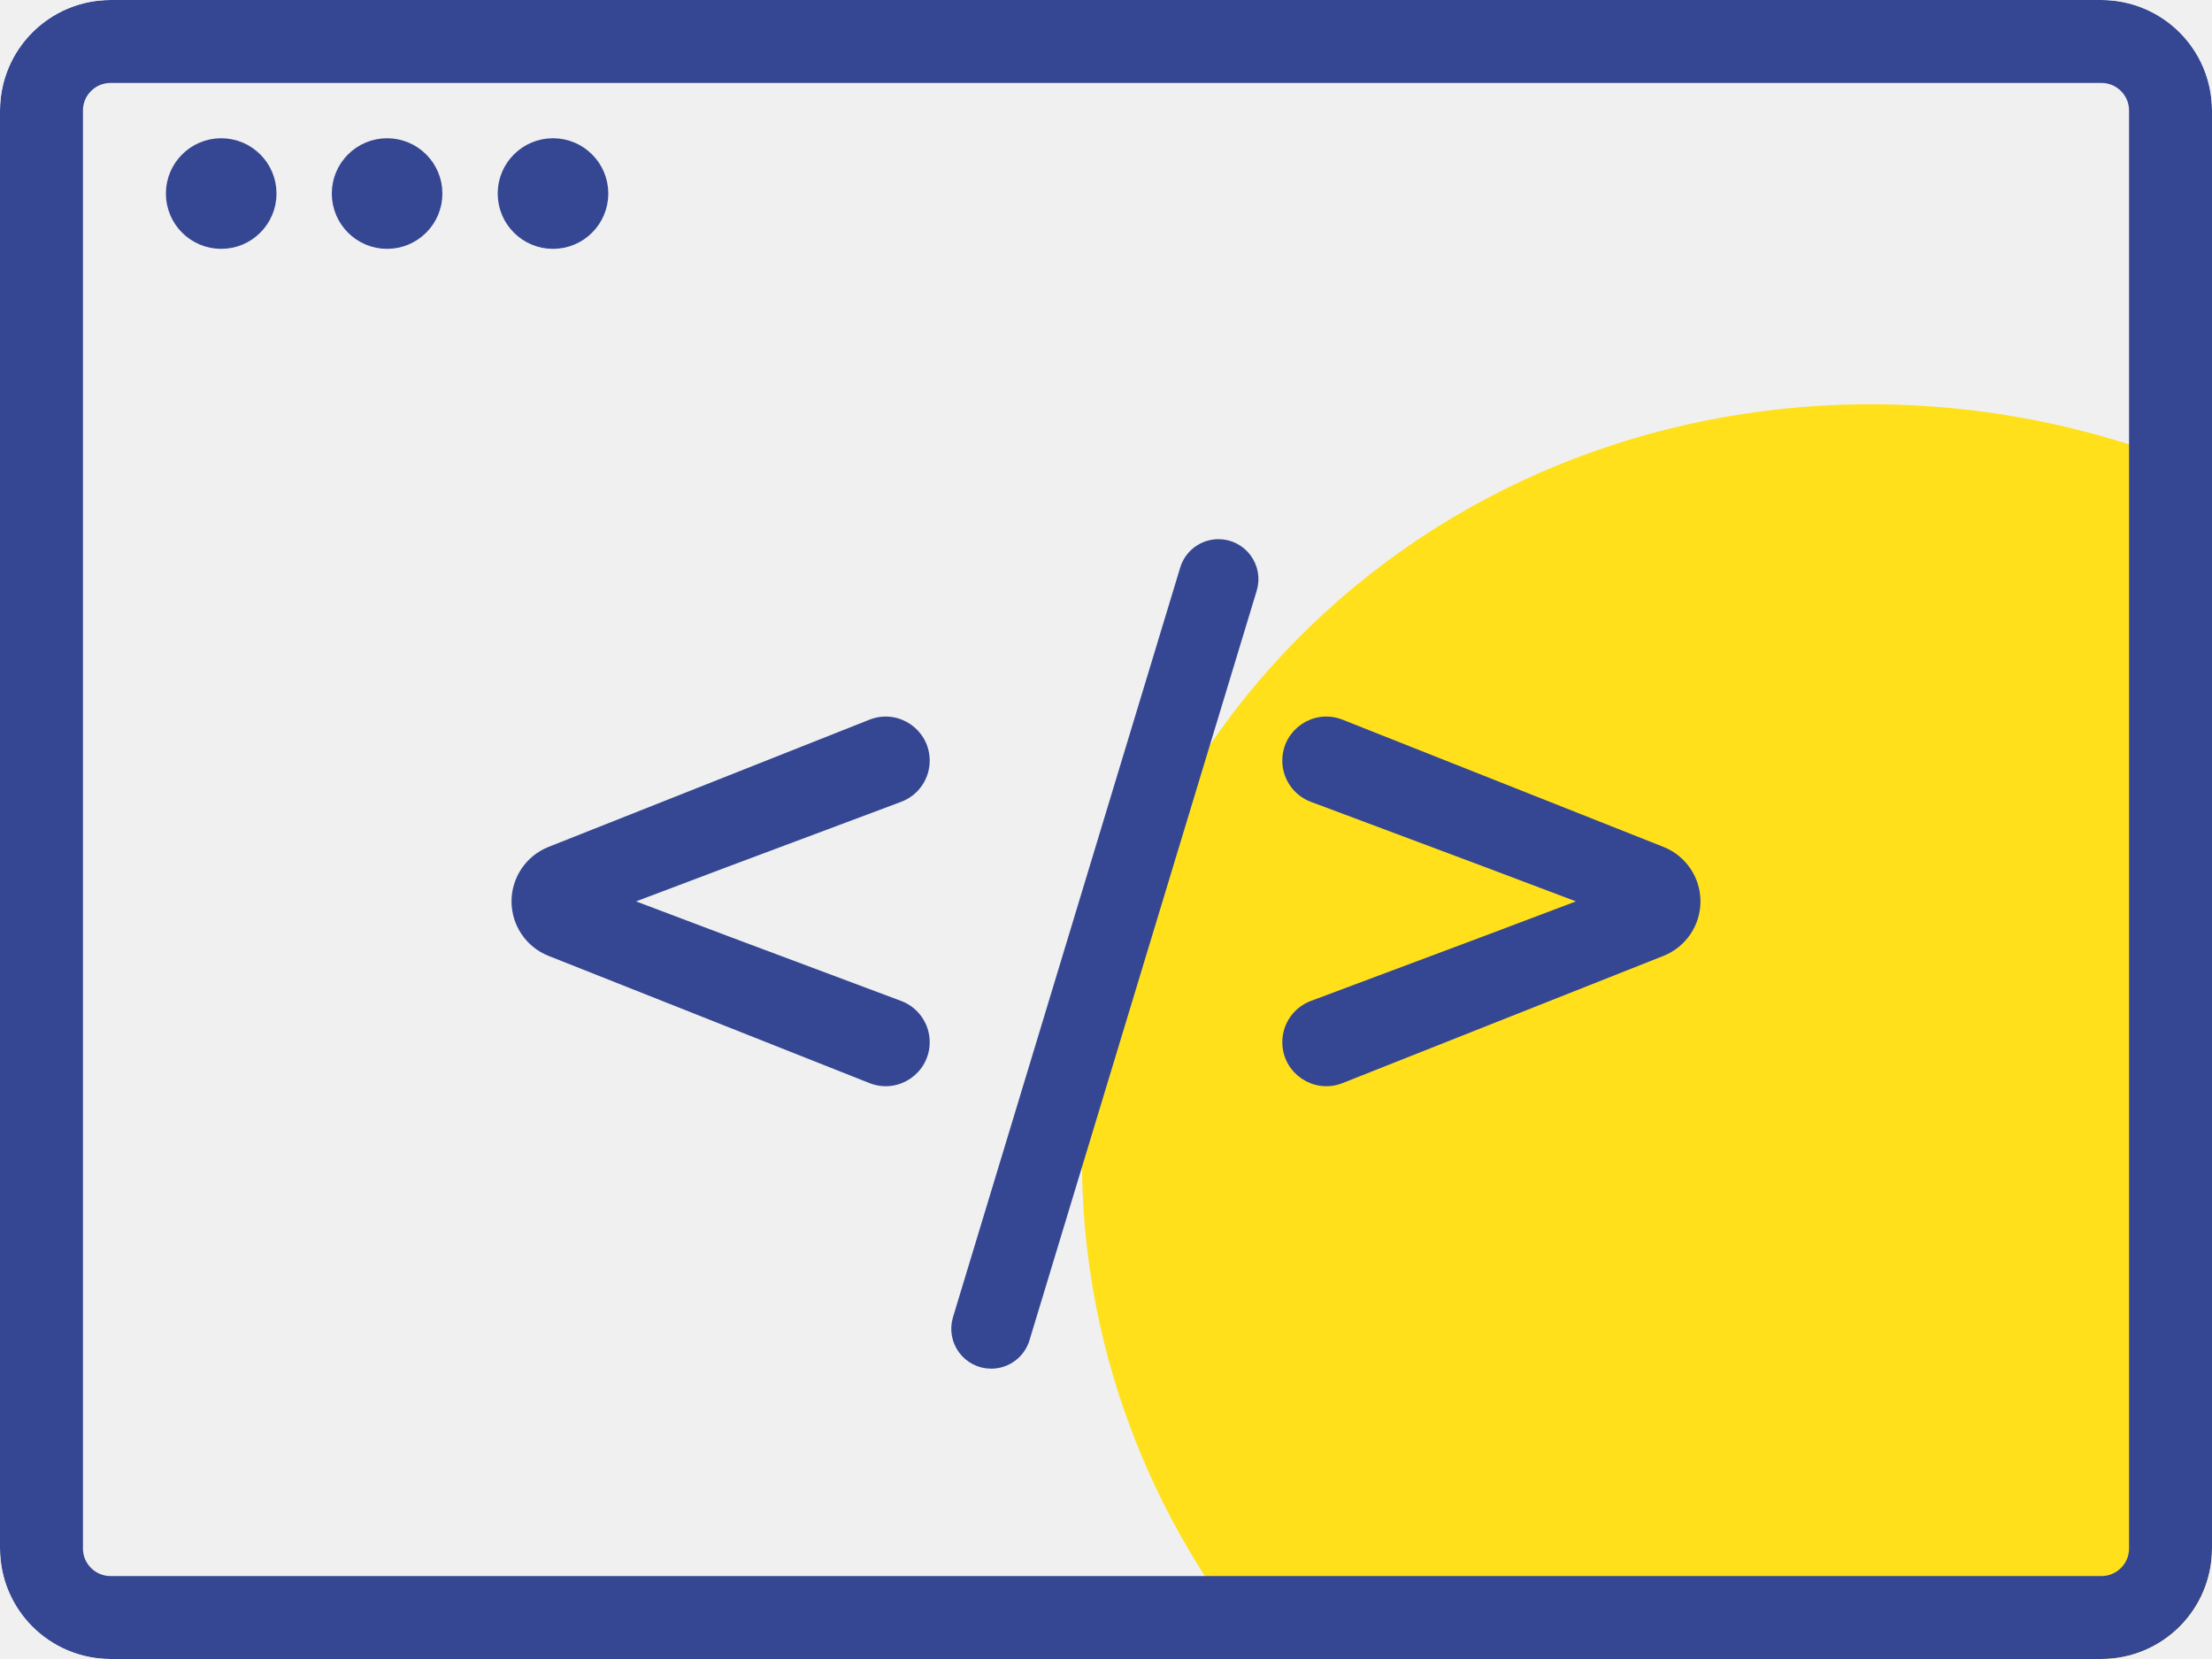
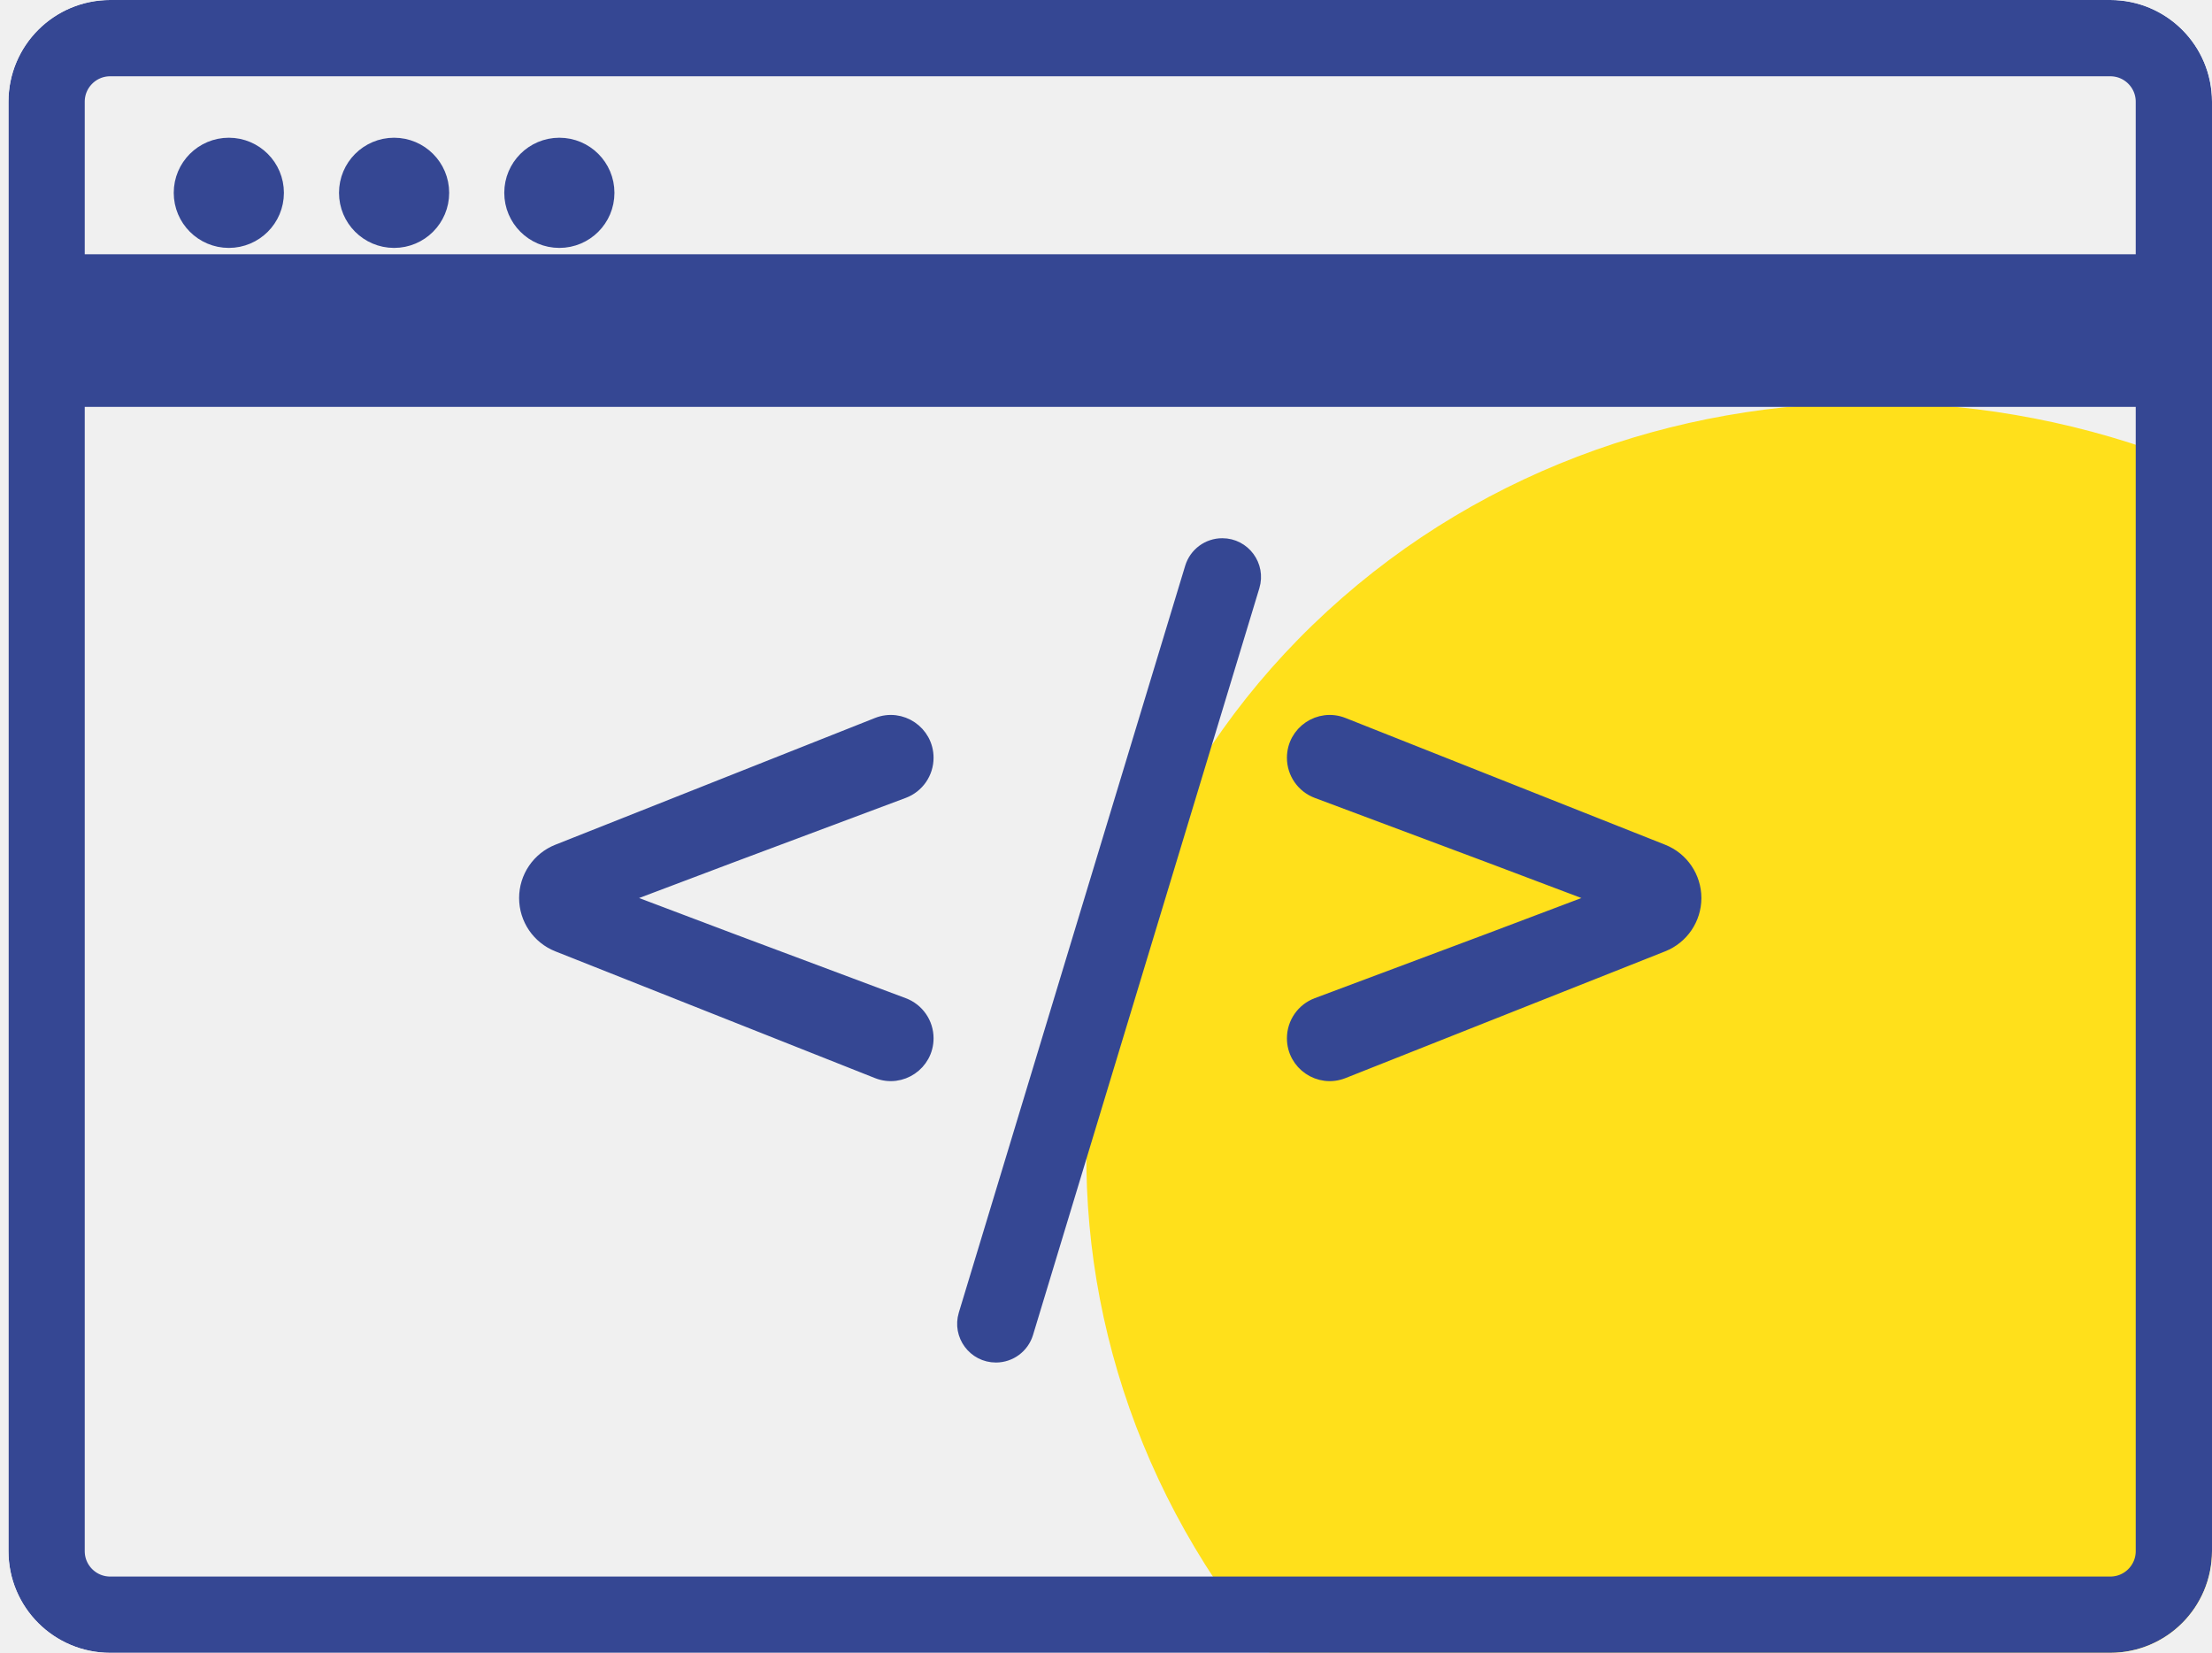
- <svg xmlns="http://www.w3.org/2000/svg" width="80" height="60" viewBox="0 0 80 60" fill="none">
-   <mask id="mask0" mask-type="alpha" maskUnits="userSpaceOnUse" x="0" y="0" width="80" height="60">
-     <path d="M76 1.5C77.381 1.5 78.5 2.619 78.5 4L78.5 38.4L78.5 56C78.5 57.381 77.381 58.5 76 58.5L59.429 58.5L4 58.5C2.619 58.5 1.5 57.381 1.5 56L1.5 4C1.5 2.619 2.619 1.5 4 1.5L76 1.5Z" fill="white" stroke="#354793" stroke-width="3" />
+ <svg xmlns="http://www.w3.org/2000/svg" width="87" height="65" viewBox="0 0 87 65" fill="none">
+   <mask id="mask0" mask-type="alpha" maskUnits="userSpaceOnUse" x="0" y="0" width="87" height="65">
+     <path d="M1.833 61L1.833 4C1.833 2.619 2.953 1.5 4.333 1.5L83 1.5C84.381 1.5 85.5 2.619 85.5 4L85.5 41.6L85.5 61C85.5 62.381 84.381 63.5 83 63.5L64.714 63.5L4.333 63.5C2.953 63.5 1.833 62.381 1.833 61Z" fill="white" stroke="#354793" stroke-width="3" />
  </mask>
  <g mask="url(#mask0)">
-     <ellipse rx="29.056" ry="28.357" transform="matrix(-0.707107 -0.707107 0.736339 -0.676613 68.4259 42.7321)" fill="#FFE01B" />
-     <path d="M76 1.5C77.381 1.5 78.5 2.619 78.5 4L78.5 12L78.5 38.4L78.5 56C78.5 57.381 77.381 58.5 76 58.5L59.429 58.5L4 58.5C2.619 58.5 1.5 57.381 1.5 56L1.5 12L1.5 4C1.5 2.619 2.619 1.5 4 1.5L76 1.5Z" stroke="#354793" stroke-width="3" />
-     <path d="M26.265 34.099L22.297 32.6L26.265 31.101L26.266 31.101L32.502 28.766C33.027 28.57 33.374 28.069 33.374 27.509C33.374 26.561 32.418 25.911 31.537 26.261L19.93 30.862C19.218 31.145 18.75 31.834 18.75 32.6C18.75 33.367 19.218 34.055 19.93 34.338L31.537 38.939C32.418 39.289 33.374 38.639 33.374 37.691C33.374 37.131 33.027 36.63 32.502 36.434L26.266 34.099L26.265 34.099ZM34.706 47.708C34.473 48.476 35.047 49.25 35.849 49.25C36.376 49.25 36.84 48.905 36.993 48.401L45.211 21.292C45.444 20.524 44.869 19.75 44.067 19.75C43.54 19.75 43.076 20.095 42.923 20.599L34.706 47.708ZM46.626 37.691C46.626 38.639 47.582 39.289 48.464 38.939L60.07 34.338C60.782 34.055 61.25 33.367 61.25 32.6C61.25 31.834 60.782 31.145 60.07 30.862L48.464 26.261C47.582 25.911 46.626 26.561 46.626 27.509C46.626 28.069 46.973 28.57 47.498 28.766L53.734 31.101L53.735 31.101L57.703 32.6L53.735 34.099L53.734 34.099L47.498 36.434C46.973 36.63 46.626 37.131 46.626 37.691Z" fill="#354793" stroke="#354793" stroke-width="0.5" />
-     <circle cx="8" cy="7" r="1.5" fill="#354793" stroke="#354793" />
-     <circle cx="14" cy="7" r="1.5" fill="#354793" stroke="#354793" />
-     <circle cx="20" cy="7" r="1.5" fill="#354793" stroke="#354793" />
+     <ellipse rx="31.478" ry="30.72" transform="matrix(-0.707107 -0.707107 0.736339 -0.676613 74.4615 46.2931)" fill="#FFE01B" />
+     <path d="M85.5 4L85.5 11.5L1.833 11.5L1.833 4C1.833 2.619 2.953 1.5 4.333 1.5L83 1.5C84.381 1.5 85.5 2.619 85.5 4ZM1.833 61L1.833 14.5L85.5 14.5L85.5 41.6L85.5 61C85.5 62.381 84.381 63.5 83 63.5L64.714 63.5L4.333 63.5C2.953 63.5 1.833 62.381 1.833 61Z" stroke="#354793" stroke-width="3" />
+     <path d="M21.933 37.18L34.506 42.165C35.447 42.538 36.468 41.844 36.468 40.832C36.468 40.234 36.097 39.699 35.537 39.489L28.781 36.96L28.78 36.96L24.429 35.316L28.78 33.673L28.781 33.673L35.537 31.144C36.097 30.934 36.468 30.399 36.468 29.801C36.468 28.788 35.447 28.095 34.506 28.468L21.933 33.453C21.169 33.756 20.667 34.495 20.667 35.316C20.667 36.138 21.169 36.877 21.933 37.18ZM46.854 22.321L37.951 51.69C37.703 52.508 38.316 53.333 39.17 53.333C39.732 53.333 40.227 52.966 40.39 52.429L49.292 23.06C49.54 22.242 48.928 21.416 48.073 21.416C47.512 21.416 47.017 21.784 46.854 22.321ZM58.553 36.96L51.797 39.489C51.237 39.699 50.866 40.234 50.866 40.832C50.866 41.844 51.887 42.538 52.828 42.165L65.401 37.18C66.165 36.877 66.667 36.138 66.667 35.316C66.667 34.495 66.165 33.756 65.401 33.453L52.828 28.468C51.887 28.095 50.866 28.788 50.866 29.801C50.866 30.399 51.237 30.934 51.797 31.144L58.553 33.673L58.554 33.673L62.905 35.316L58.554 36.96L58.553 36.96Z" fill="#354793" stroke="#354793" stroke-width="0.5" />
+     <circle cx="9" cy="7.583" r="1.5" fill="#354793" stroke="#354793" stroke-width="1.333" />
+     <circle cx="15.5" cy="7.583" r="1.5" fill="#354793" stroke="#354793" stroke-width="1.333" />
+     <circle cx="22" cy="7.583" r="1.5" fill="#354793" stroke="#354793" stroke-width="1.333" />
  </g>
</svg>
